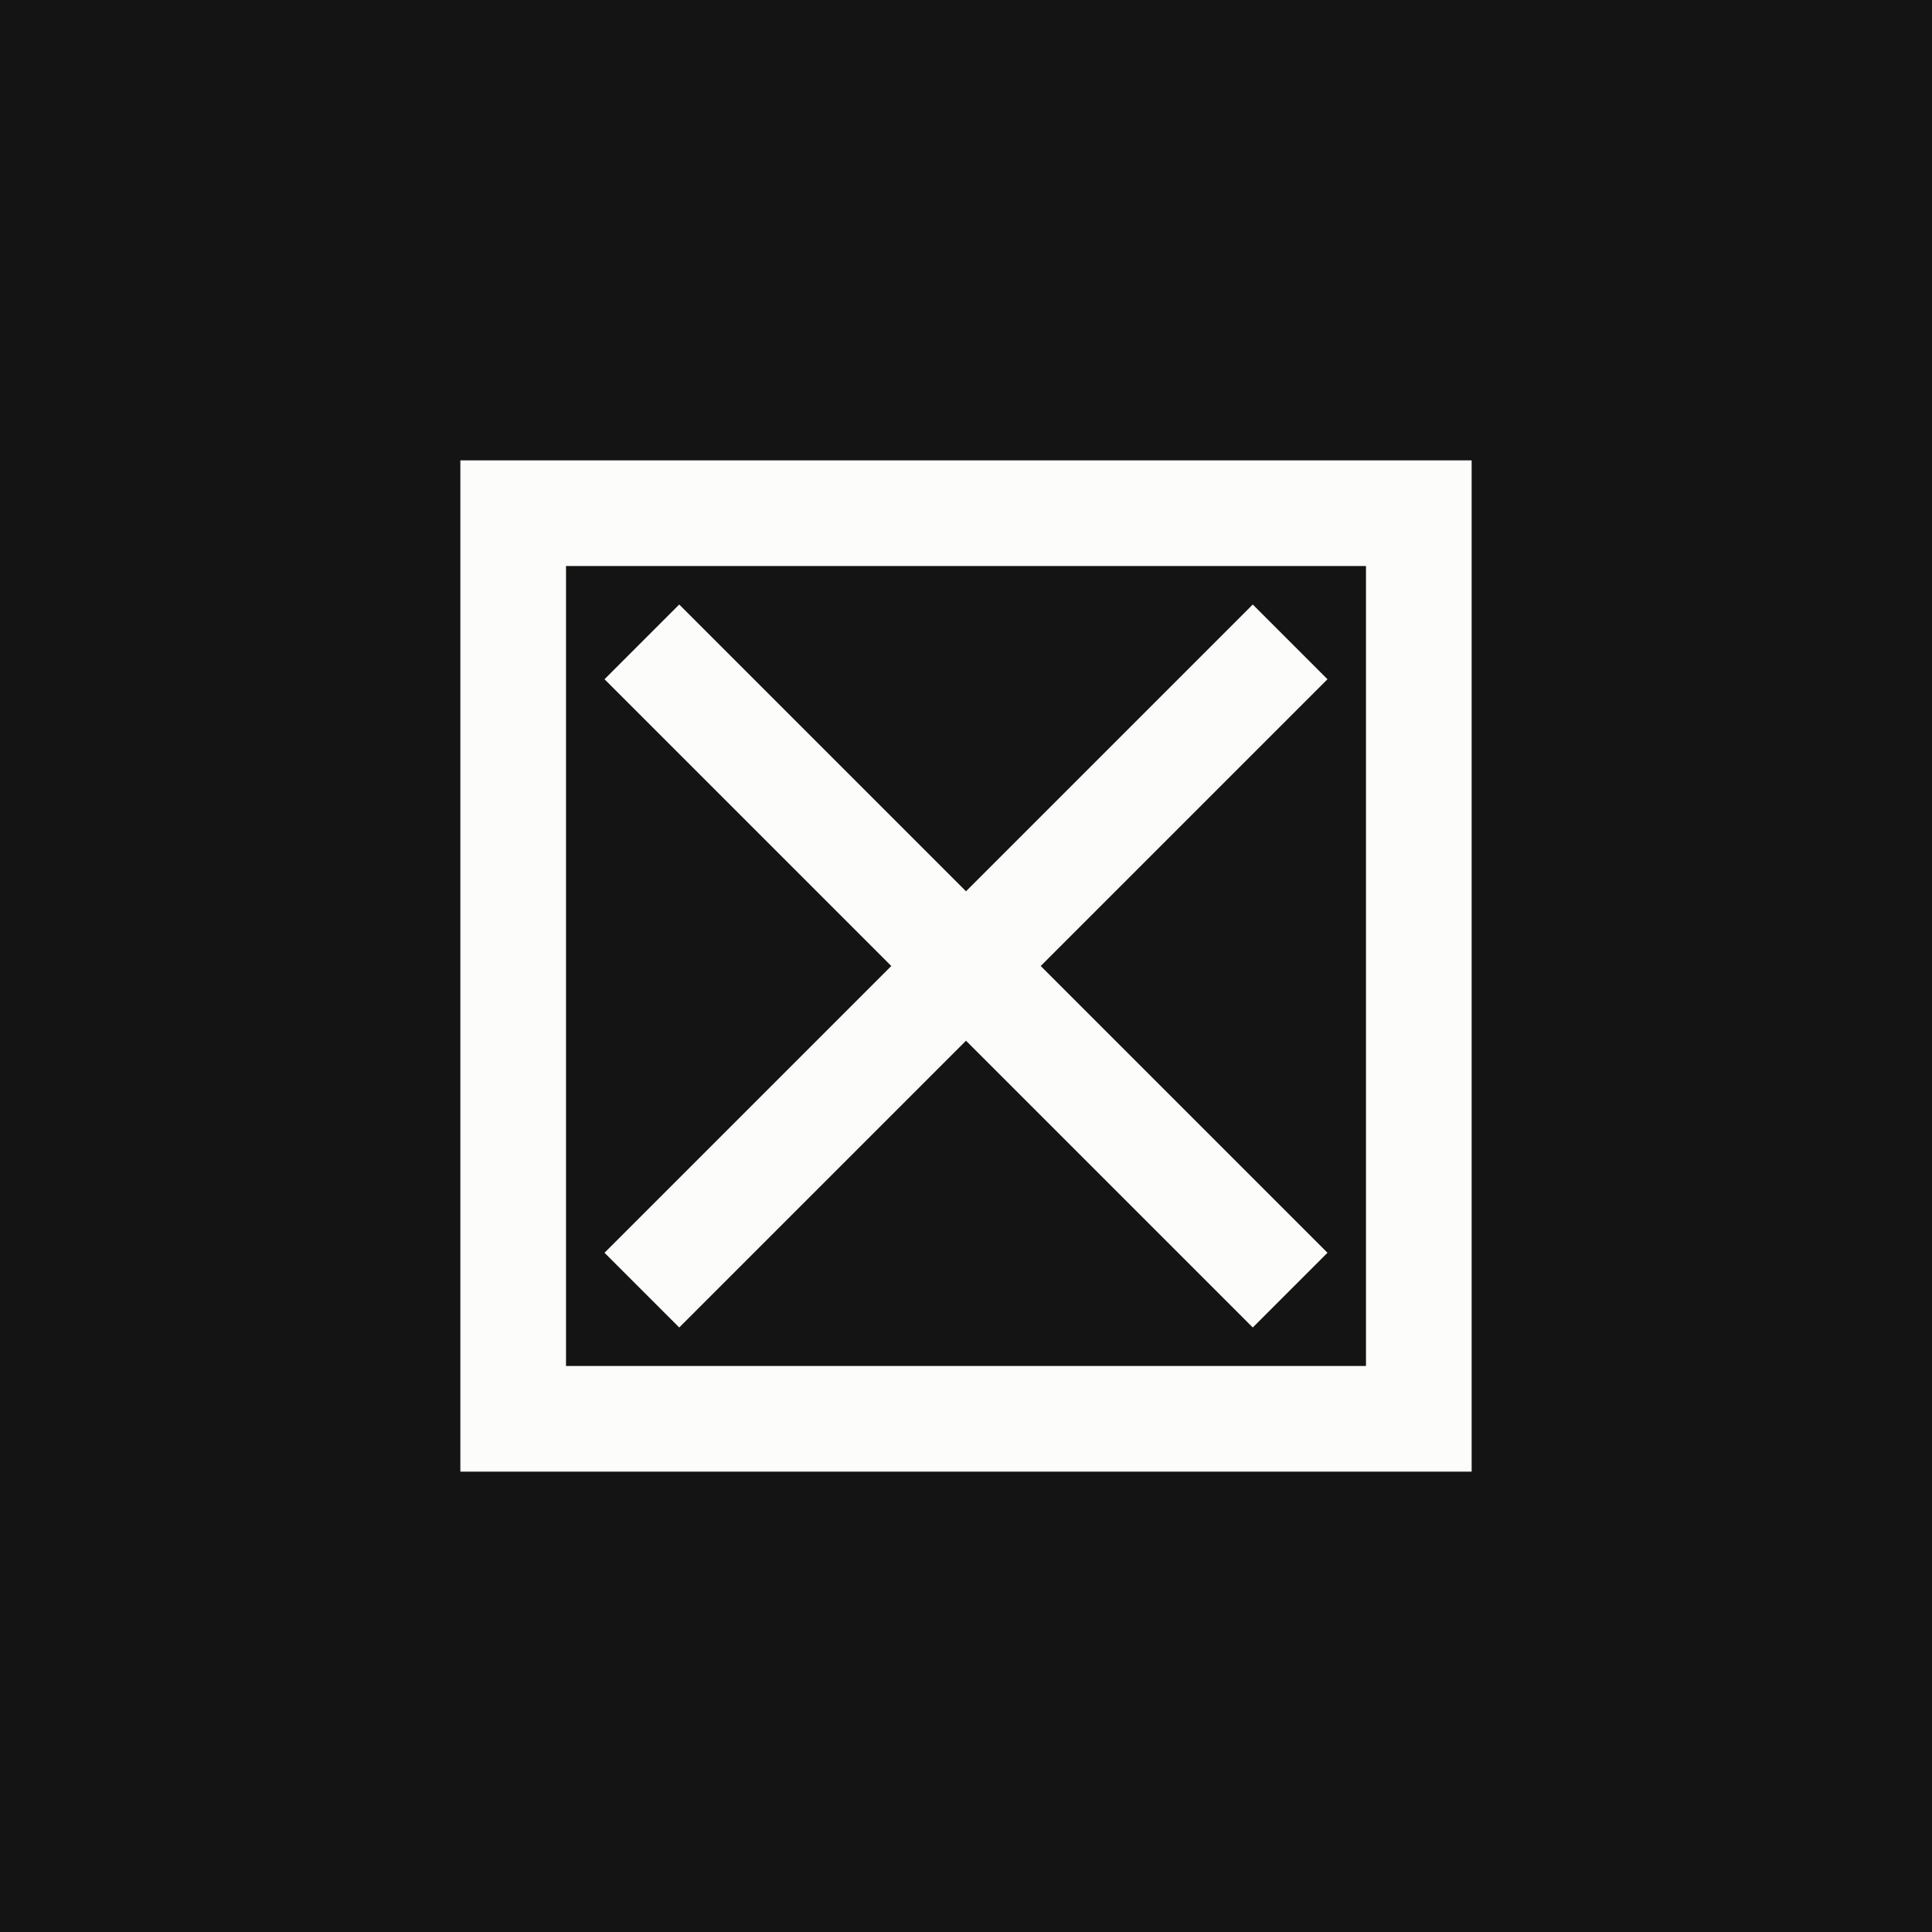
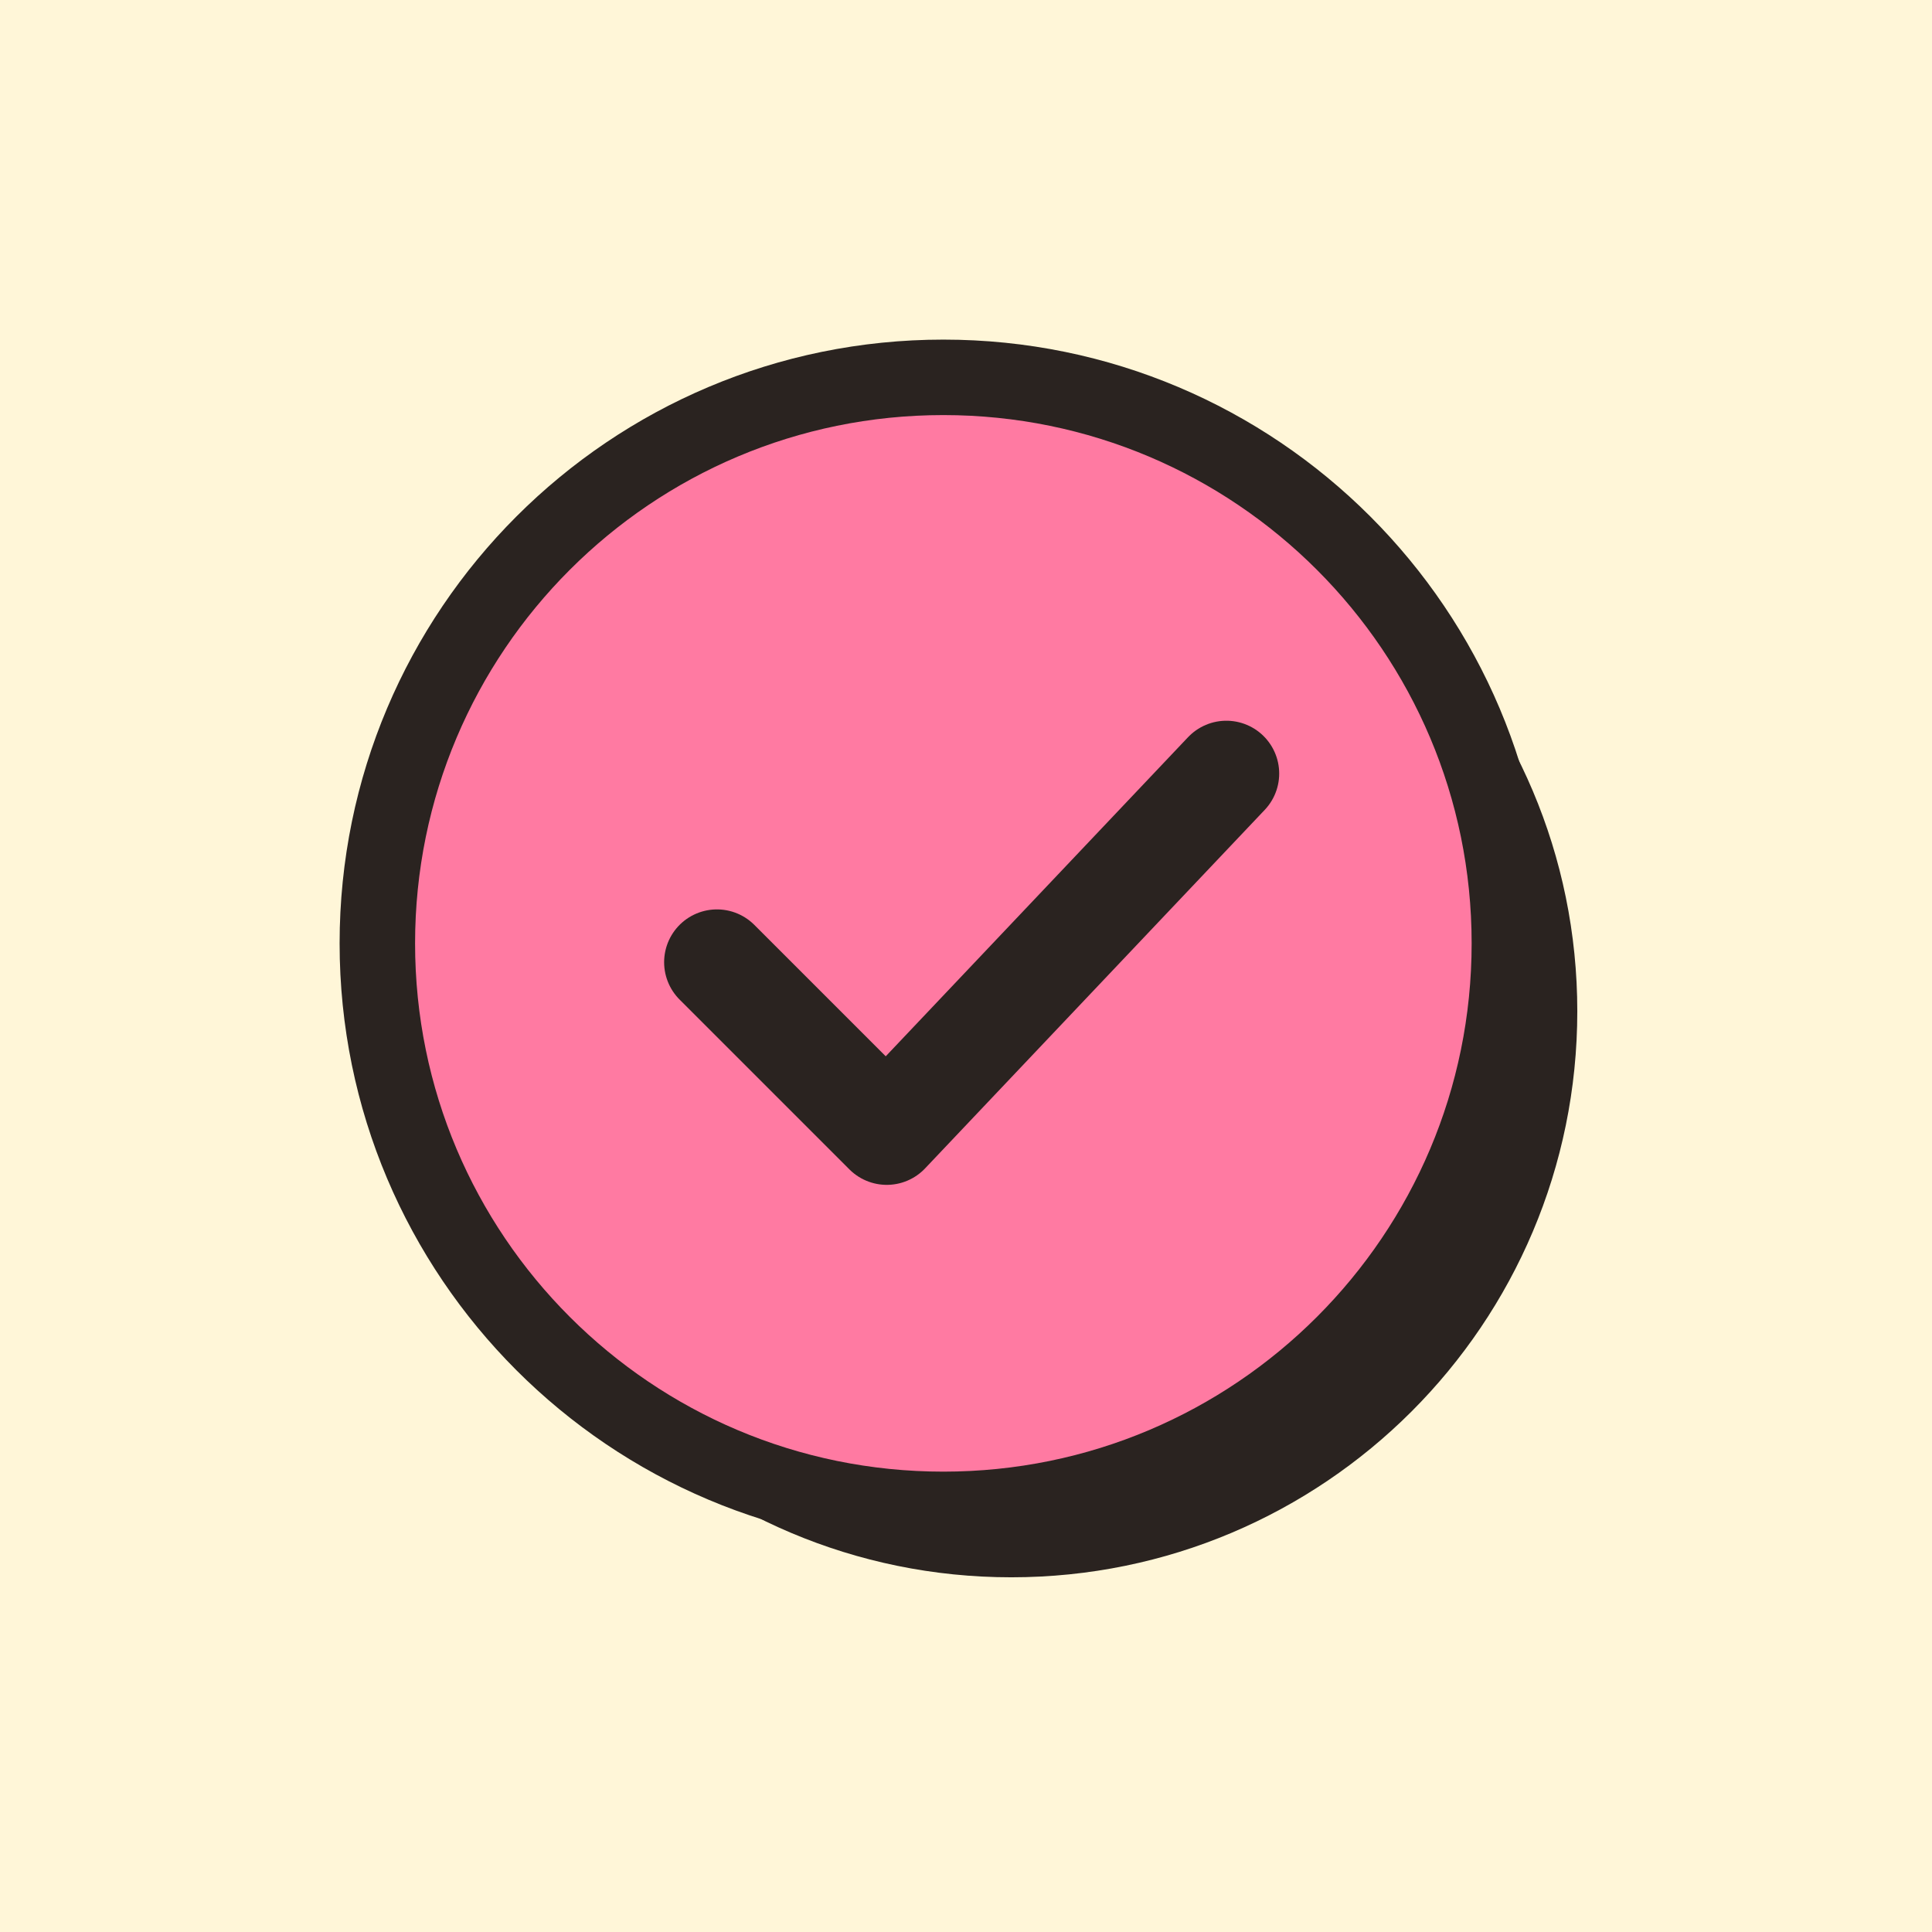
<svg xmlns="http://www.w3.org/2000/svg" viewBox="0 0 512 512">
-   <rect width="512" height="512" fill="#141414" />
-   <rect x="136" y="136" width="240" height="240" fill="none" stroke="#fcfcfa" stroke-width="28" />
-   <path d="M180 180l152 152M332 180L180 332" stroke="#fcfcfa" stroke-width="28" stroke-linecap="square" />
+   <rect width="512" height="512" fill="#fff6d8" />
+   <circle cx="268" cy="268" r="150" fill="#2a2320" />
+   <circle cx="250" cy="250" r="150" fill="#ff7aa2" stroke="#2a2320" stroke-width="20" />
+   <path d="M190 255l45 45 90-95" fill="none" stroke="#2a2320" stroke-width="28" stroke-linecap="round" stroke-linejoin="round" />
</svg>
